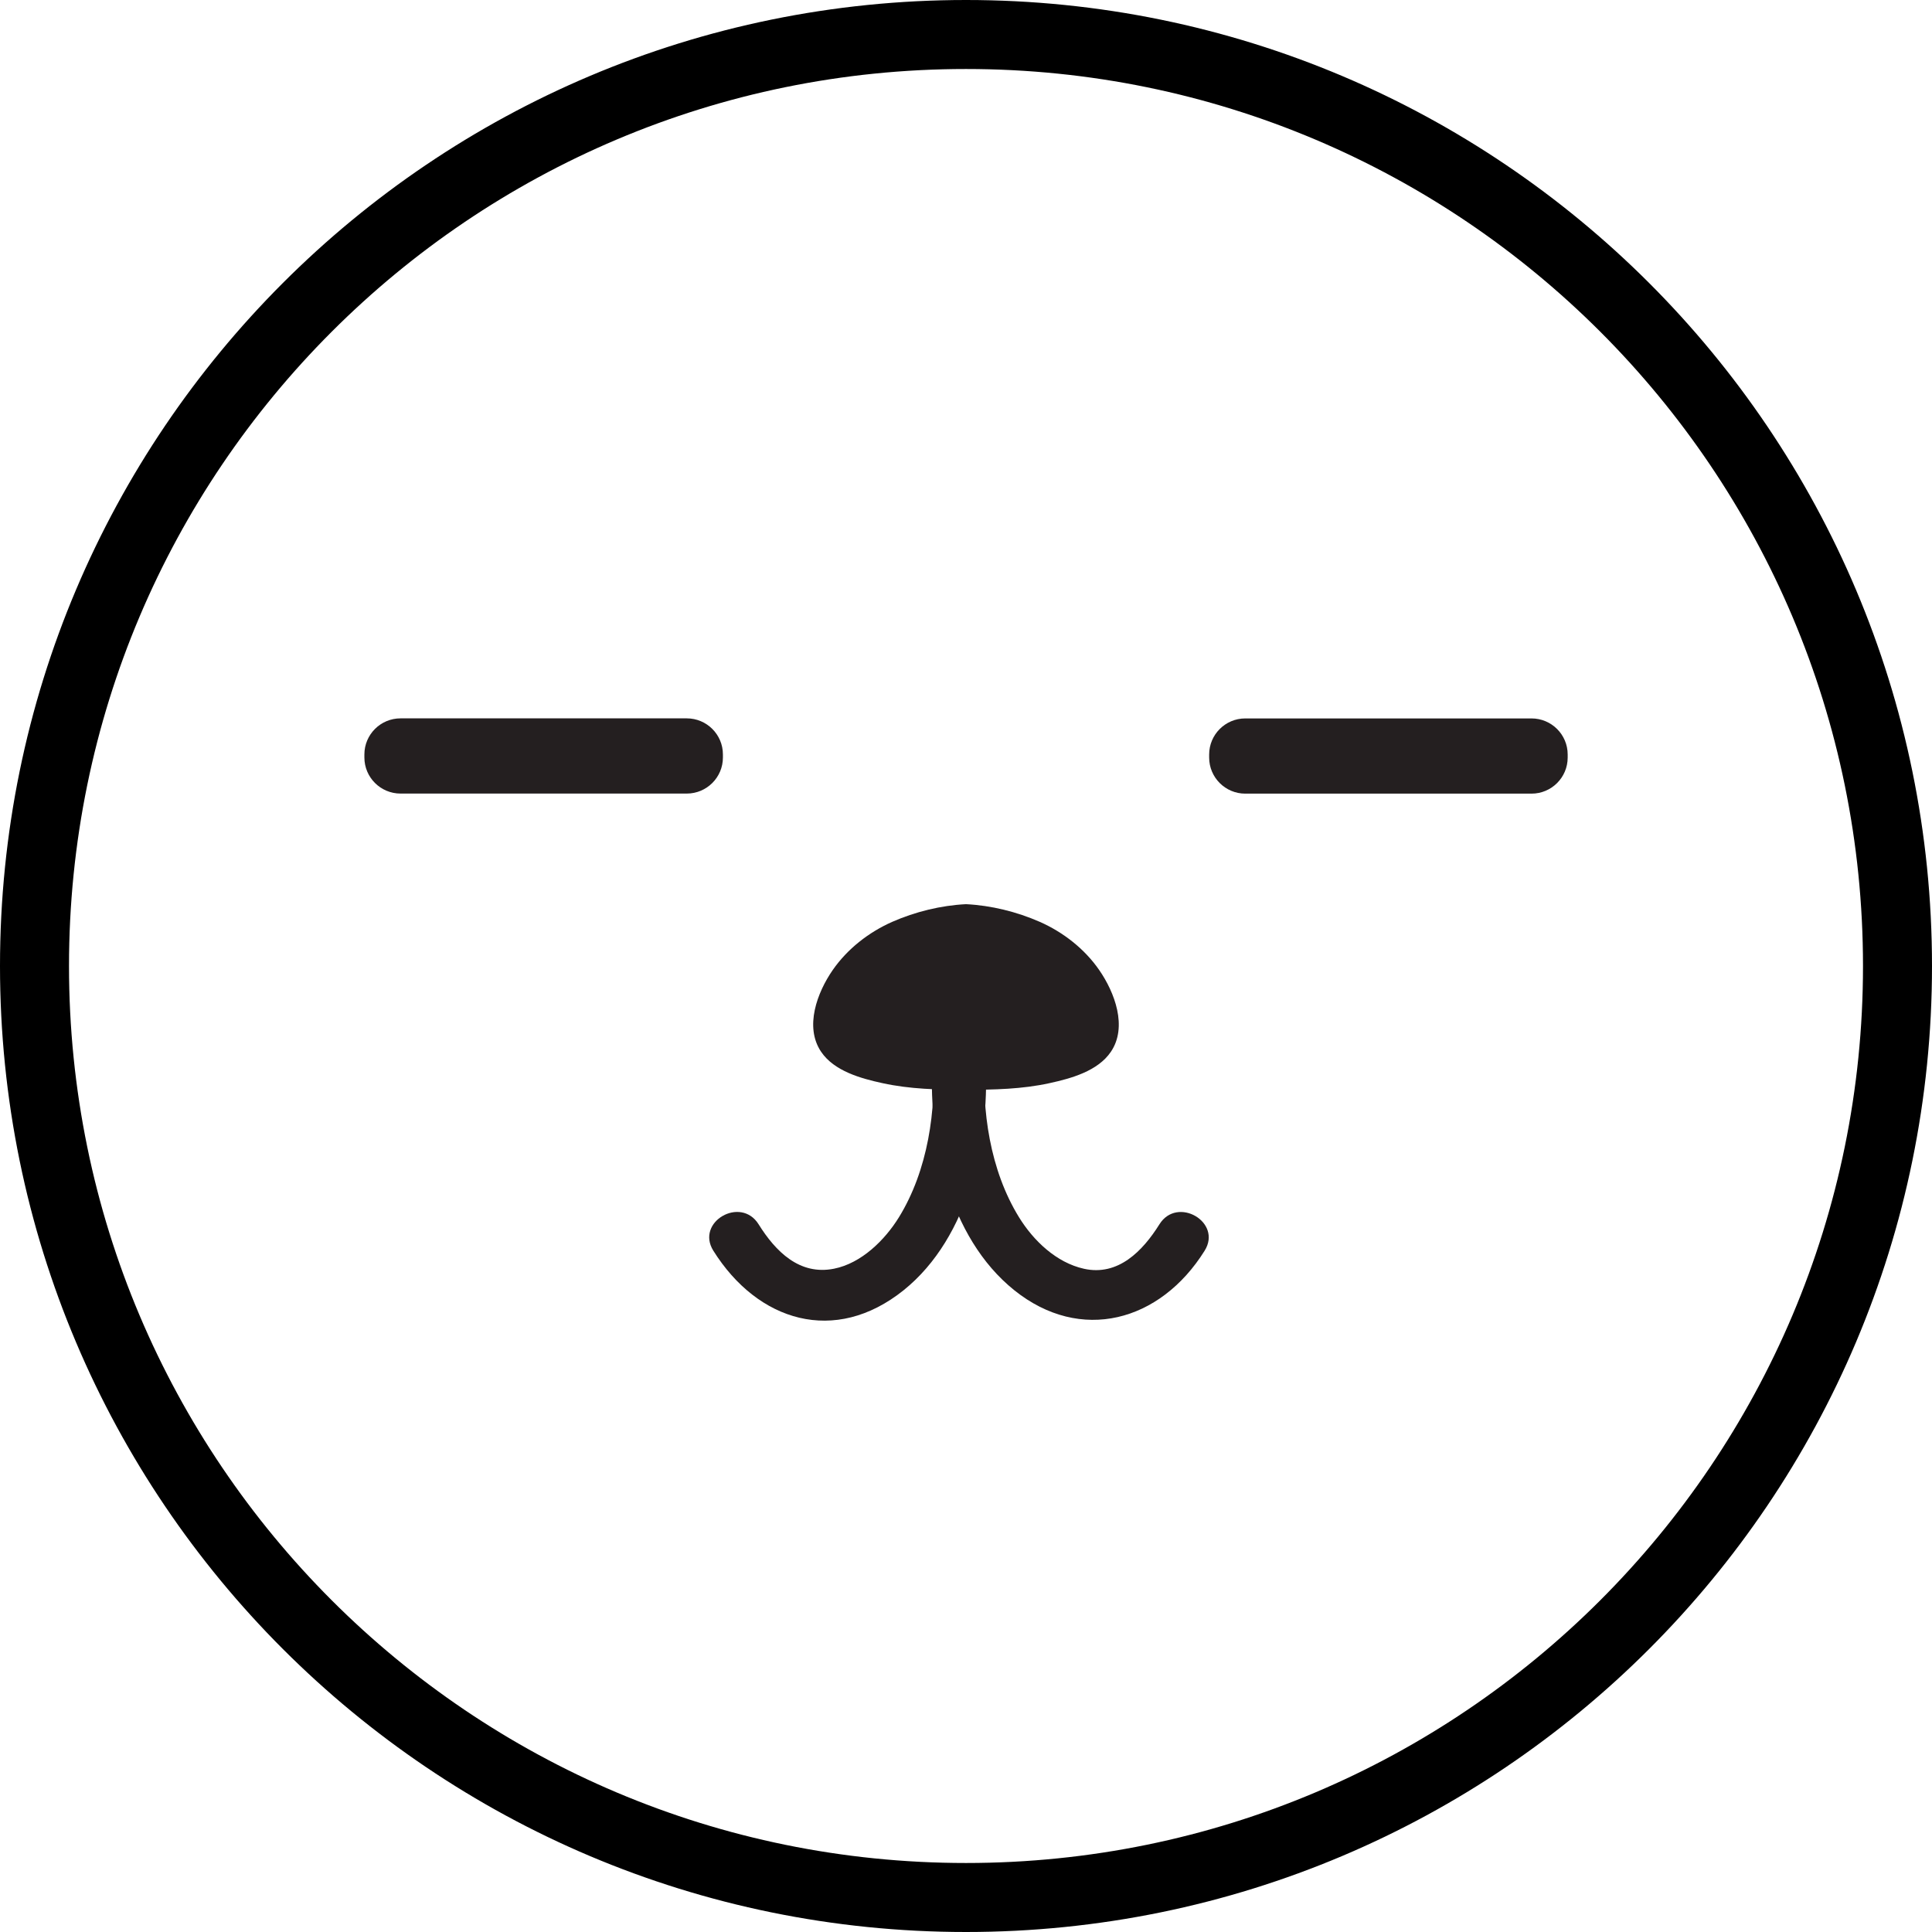
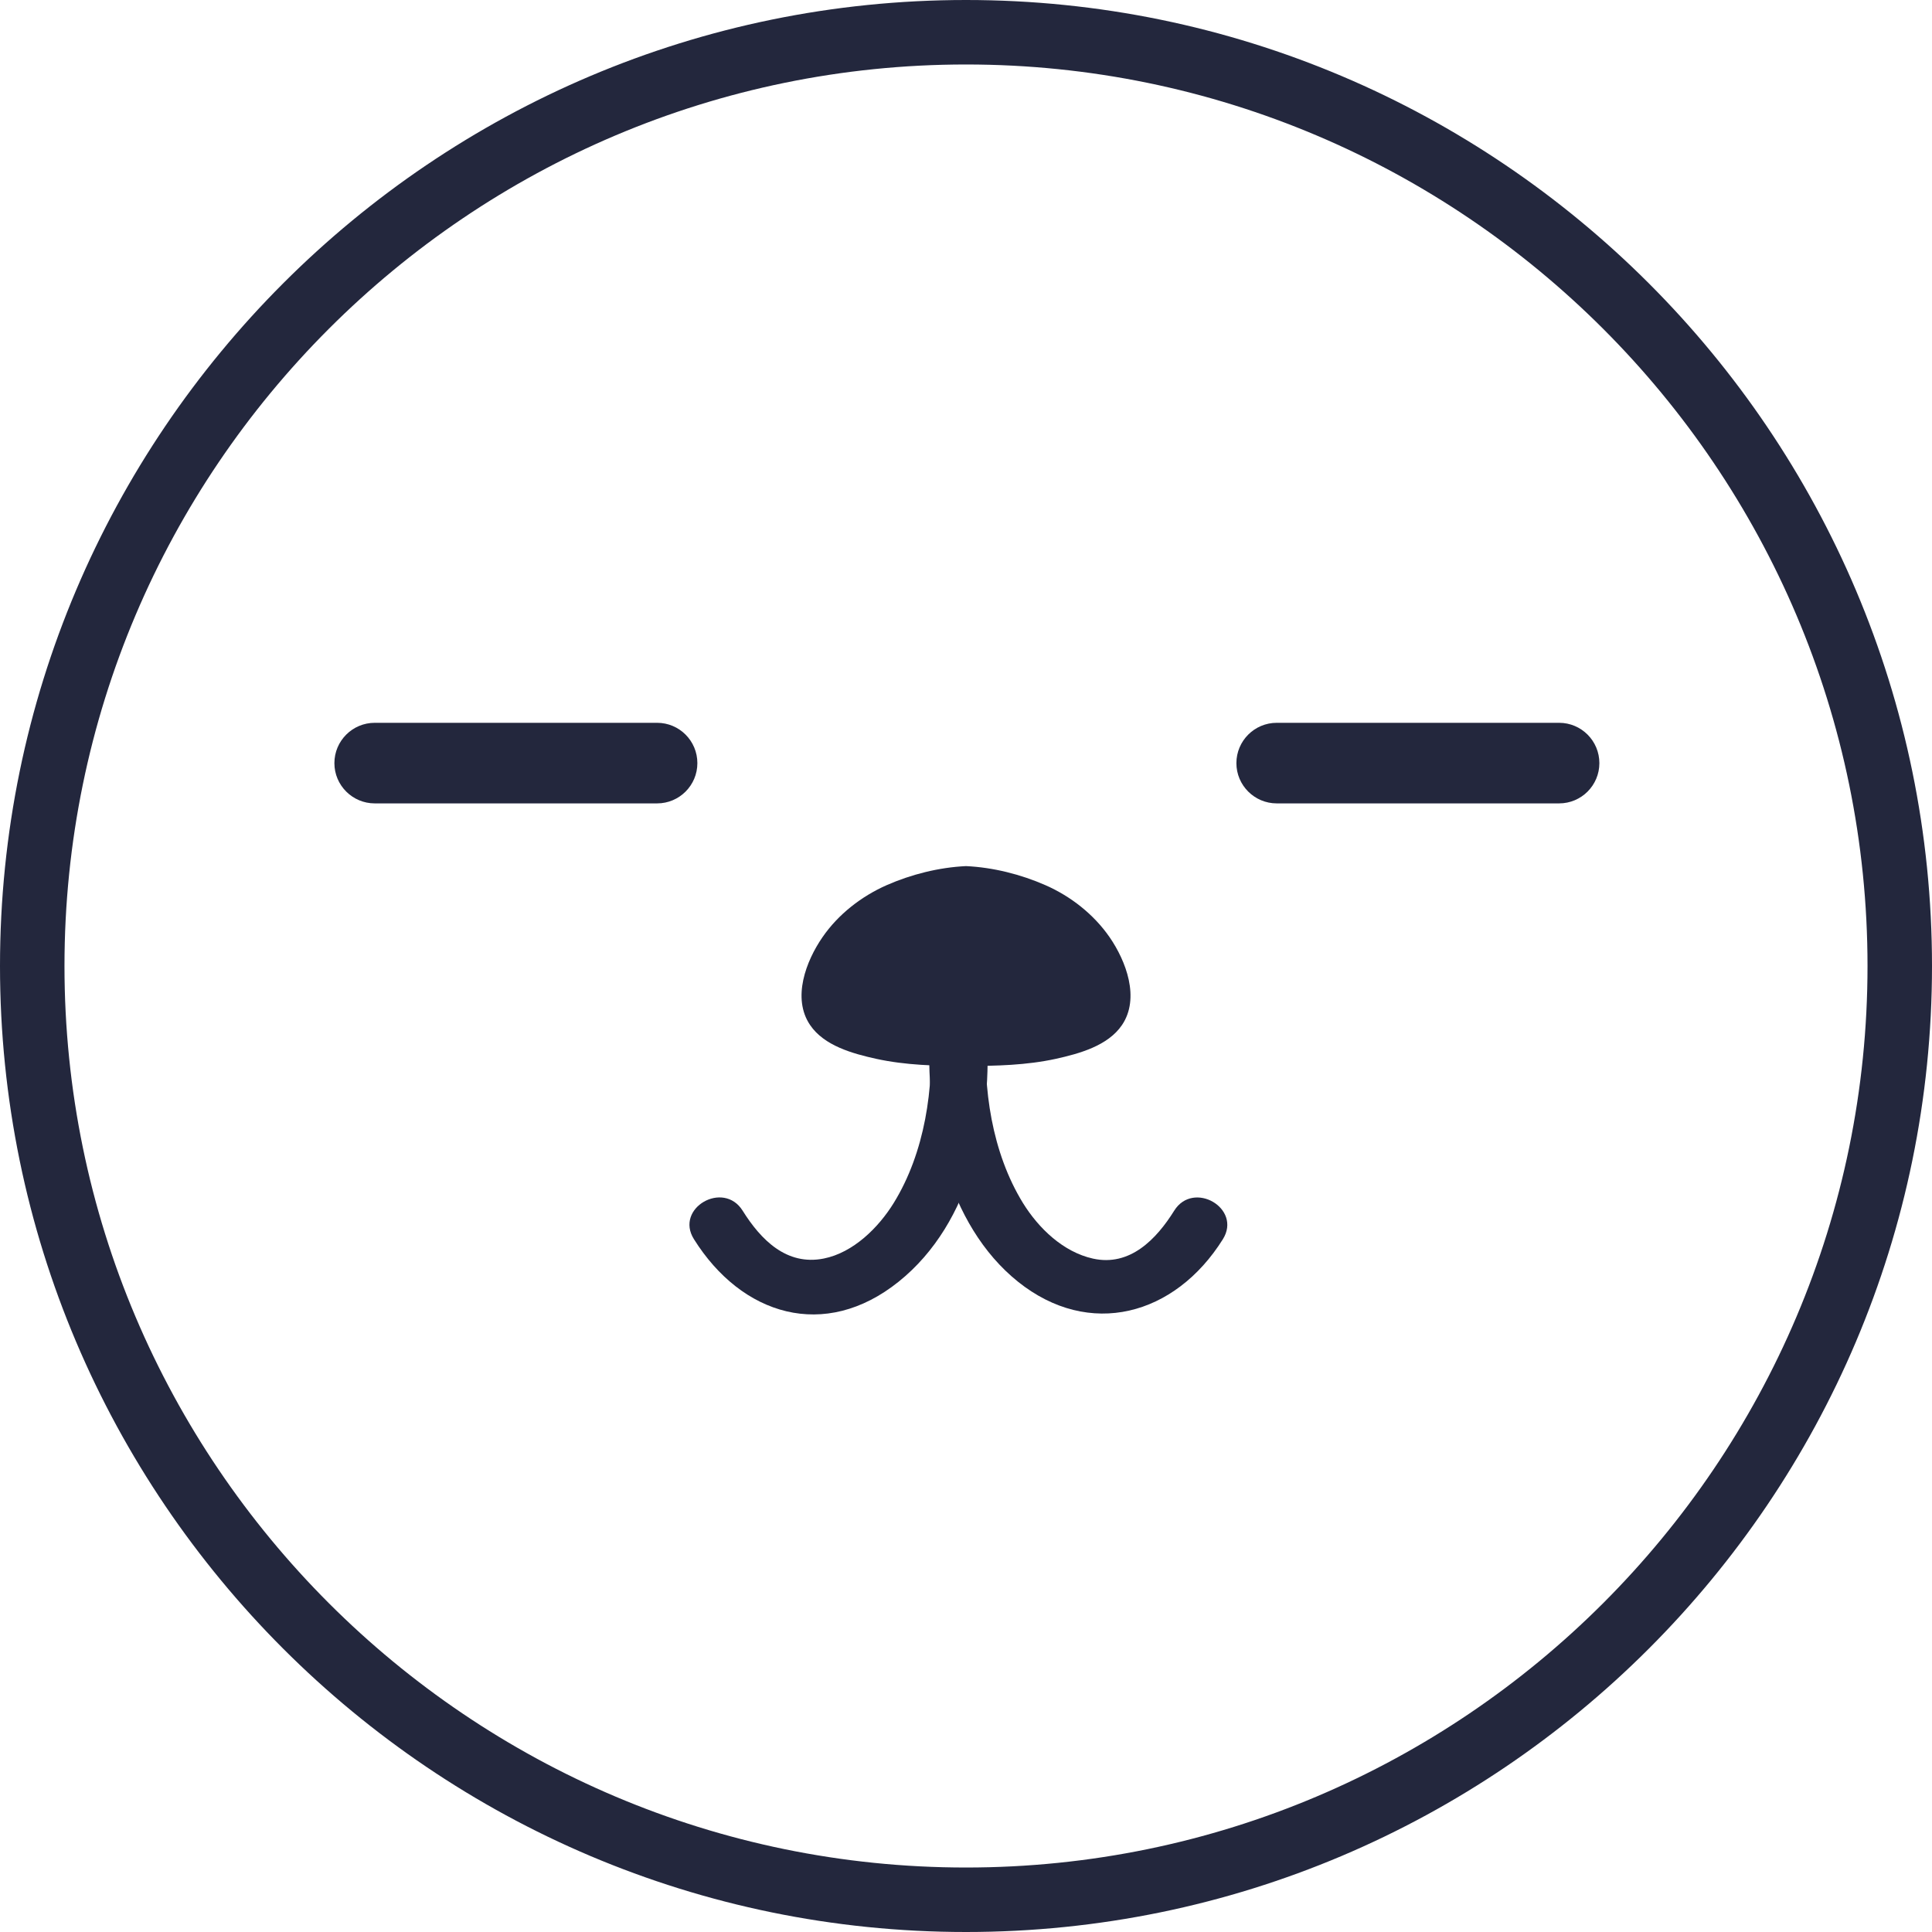
- <svg xmlns="http://www.w3.org/2000/svg" width="28" height="28" viewBox="0 0 28 28" fill="none">
-   <path d="M14 27.5C6.544 27.5 0.5 21.456 0.5 14C0.5 6.544 6.544 0.5 14 0.5C21.456 0.5 27.5 6.544 27.5 14C27.5 21.456 21.456 27.5 14 27.5Z" stroke="black" />
-   <path d="M15.931 14.059C15.719 13.752 15.409 13.51 15.069 13.36C14.736 13.214 14.364 13.122 14 13.104C13.636 13.122 13.264 13.214 12.931 13.36C12.59 13.511 12.281 13.752 12.068 14.059C11.844 14.383 11.656 14.881 11.9 15.243C12.09 15.524 12.477 15.63 12.79 15.698C13.187 15.785 13.596 15.794 14 15.794C14.403 15.794 14.814 15.785 15.21 15.698C15.522 15.63 15.91 15.524 16.1 15.243C16.344 14.882 16.155 14.383 15.931 14.059Z" fill="#241F20" />
-   <path d="M13.519 15.304C13.574 16.088 13.447 16.96 13.029 17.64C12.825 17.971 12.485 18.308 12.087 18.387C11.587 18.487 11.24 18.137 10.994 17.743C10.735 17.329 10.078 17.71 10.338 18.126C10.982 19.154 12.1 19.498 13.096 18.699C14.055 17.928 14.361 16.475 14.279 15.303C14.245 14.818 13.484 14.815 13.519 15.303V15.304Z" fill="#241F20" />
-   <path d="M13.518 15.304C13.435 16.475 13.74 17.93 14.701 18.7C15.661 19.469 16.814 19.157 17.458 18.127C17.719 17.711 17.061 17.329 16.803 17.744C16.562 18.129 16.206 18.498 15.71 18.388C15.308 18.299 14.977 17.98 14.768 17.641C14.349 16.961 14.222 16.09 14.277 15.305C14.312 14.817 13.551 14.819 13.518 15.305V15.304Z" fill="#241F20" />
-   <path d="M5.805 11.501H9.953C10.242 11.501 10.477 11.267 10.477 10.978V10.934C10.477 10.645 10.242 10.411 9.953 10.411H5.805C5.516 10.411 5.281 10.645 5.281 10.934V10.978C5.281 11.267 5.516 11.501 5.805 11.501Z" fill="#241F20" />
-   <path d="M22.196 10.412H18.047C17.759 10.412 17.524 10.646 17.524 10.935V10.979C17.524 11.268 17.759 11.502 18.047 11.502H22.196C22.485 11.502 22.72 11.268 22.72 10.979V10.935C22.72 10.646 22.485 10.412 22.196 10.412Z" fill="#241F20" />
+ <svg xmlns="http://www.w3.org/2000/svg" width="24" height="24" viewBox="0 0 24 24" fill="none">
+   <path d="M12 24C5.383 24 0 18.617 0 12C0 5.383 5.383 0 12 0C18.617 0 24 5.383 24 12C24 18.617 18.617 24 12 24ZM12 0.801C5.825 0.801 0.801 5.825 0.801 12C0.801 18.175 5.825 23.199 12 23.199C18.175 23.199 23.199 18.175 23.199 12C23.199 5.825 18.175 0.801 12 0.801Z" fill="#23273D" />
+   <path d="M13.783 11.641C13.586 11.357 13.301 11.134 12.987 10.996C12.679 10.861 12.337 10.775 12 10.759C11.665 10.775 11.321 10.861 11.014 10.996C10.7 11.135 10.414 11.357 10.218 11.641C10.012 11.939 9.837 12.399 10.063 12.733C10.238 12.992 10.595 13.089 10.884 13.153C11.25 13.233 11.628 13.242 12 13.242C12.373 13.242 12.751 13.233 13.117 13.153C13.405 13.089 13.763 12.992 13.938 12.733C14.163 12.4 13.989 11.939 13.783 11.641Z" fill="#23273D" />
+   <path d="M11.555 12.789C11.606 13.512 11.489 14.317 11.102 14.944C10.914 15.249 10.6 15.561 10.233 15.634C9.772 15.726 9.452 15.402 9.225 15.039C8.986 14.658 8.379 15.009 8.62 15.393C9.214 16.342 10.245 16.659 11.164 15.921C12.083 15.183 12.332 13.869 12.256 12.788C12.225 12.34 11.523 12.337 11.555 12.788V12.789Z" fill="#23273D" />
+   <path d="M11.555 12.789C11.479 13.87 11.76 15.212 12.646 15.922C13.533 16.632 14.596 16.344 15.191 15.394C15.431 15.01 14.824 14.658 14.586 15.04C14.364 15.396 14.035 15.736 13.578 15.635C13.207 15.553 12.902 15.258 12.708 14.945C12.322 14.318 12.205 13.514 12.256 12.79C12.288 12.339 11.586 12.341 11.555 12.79V12.789Z" fill="#23273D" />
+   <path d="M8.163 9.98H4.655C4.379 9.98 4.154 9.756 4.154 9.48C4.154 9.203 4.379 8.979 4.655 8.979H8.163C8.439 8.979 8.663 9.203 8.663 9.48C8.663 9.756 8.439 9.98 8.163 9.98Z" fill="#23273D" />
+   <path d="M19.368 9.98H15.86C15.584 9.98 15.359 9.756 15.359 9.48C15.359 9.203 15.584 8.979 15.86 8.979H19.368C19.644 8.979 19.868 9.203 19.868 9.48C19.868 9.756 19.644 9.98 19.368 9.98Z" fill="#23273D" />
</svg>
